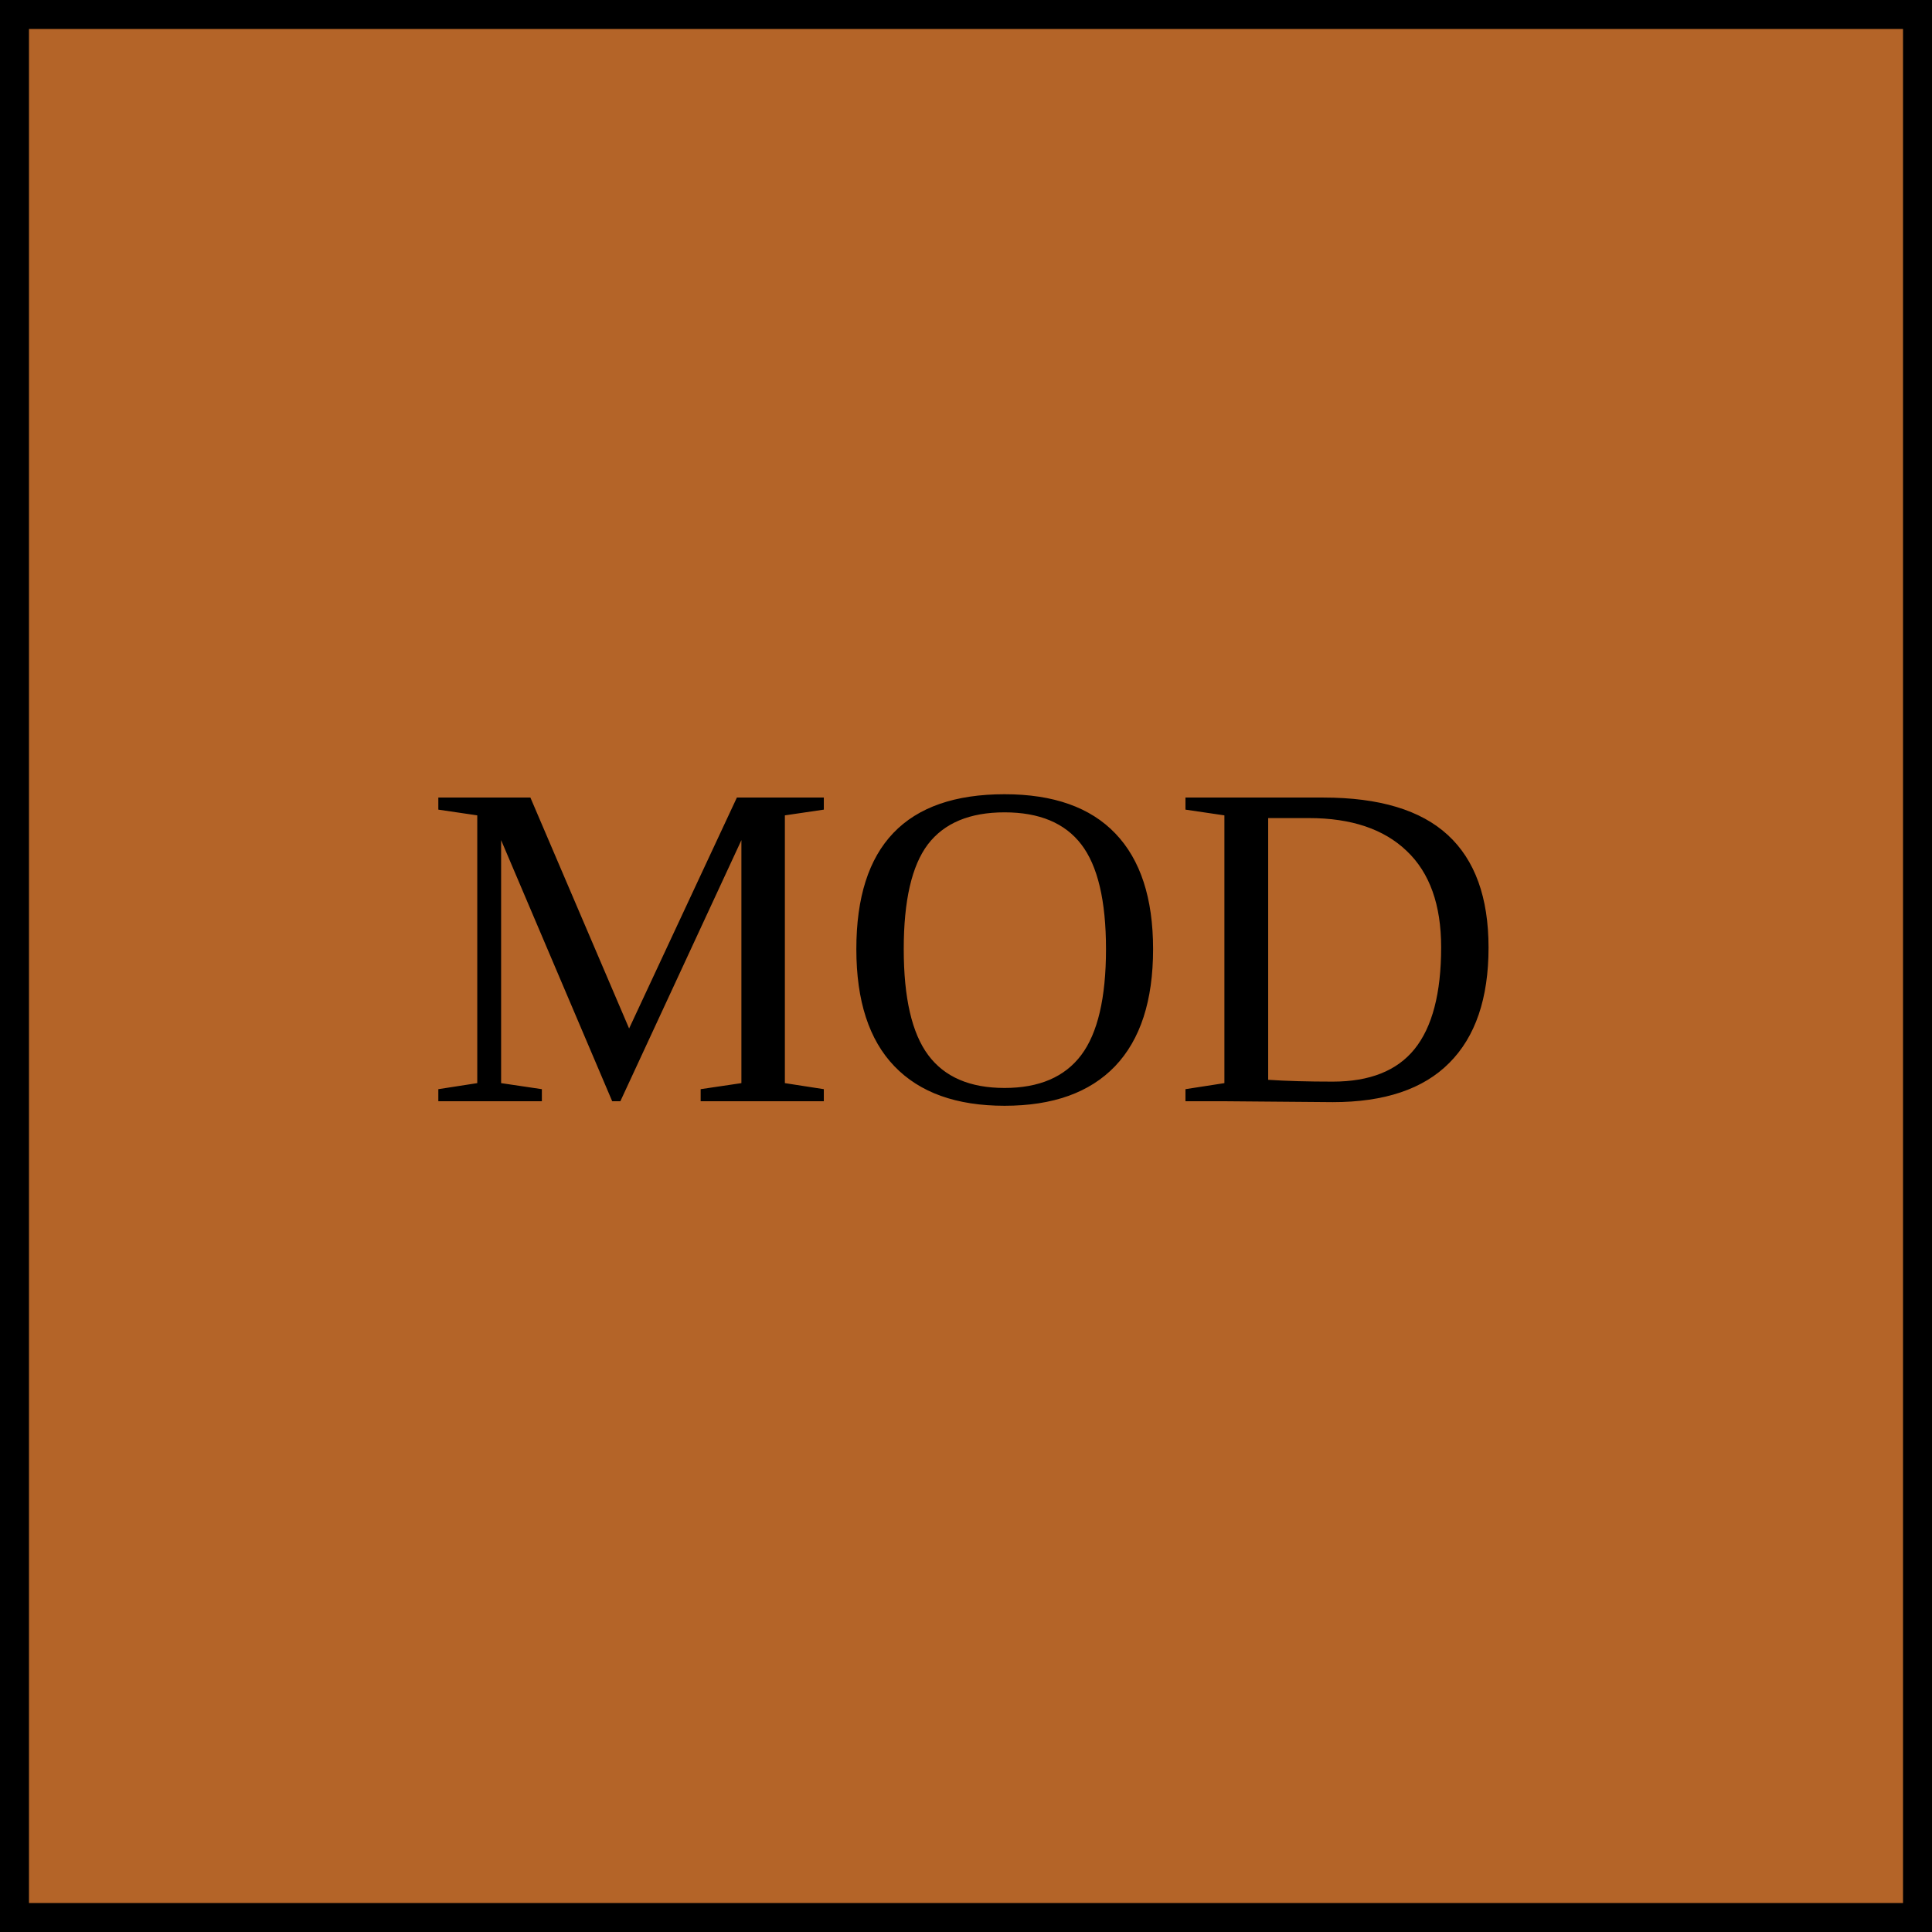
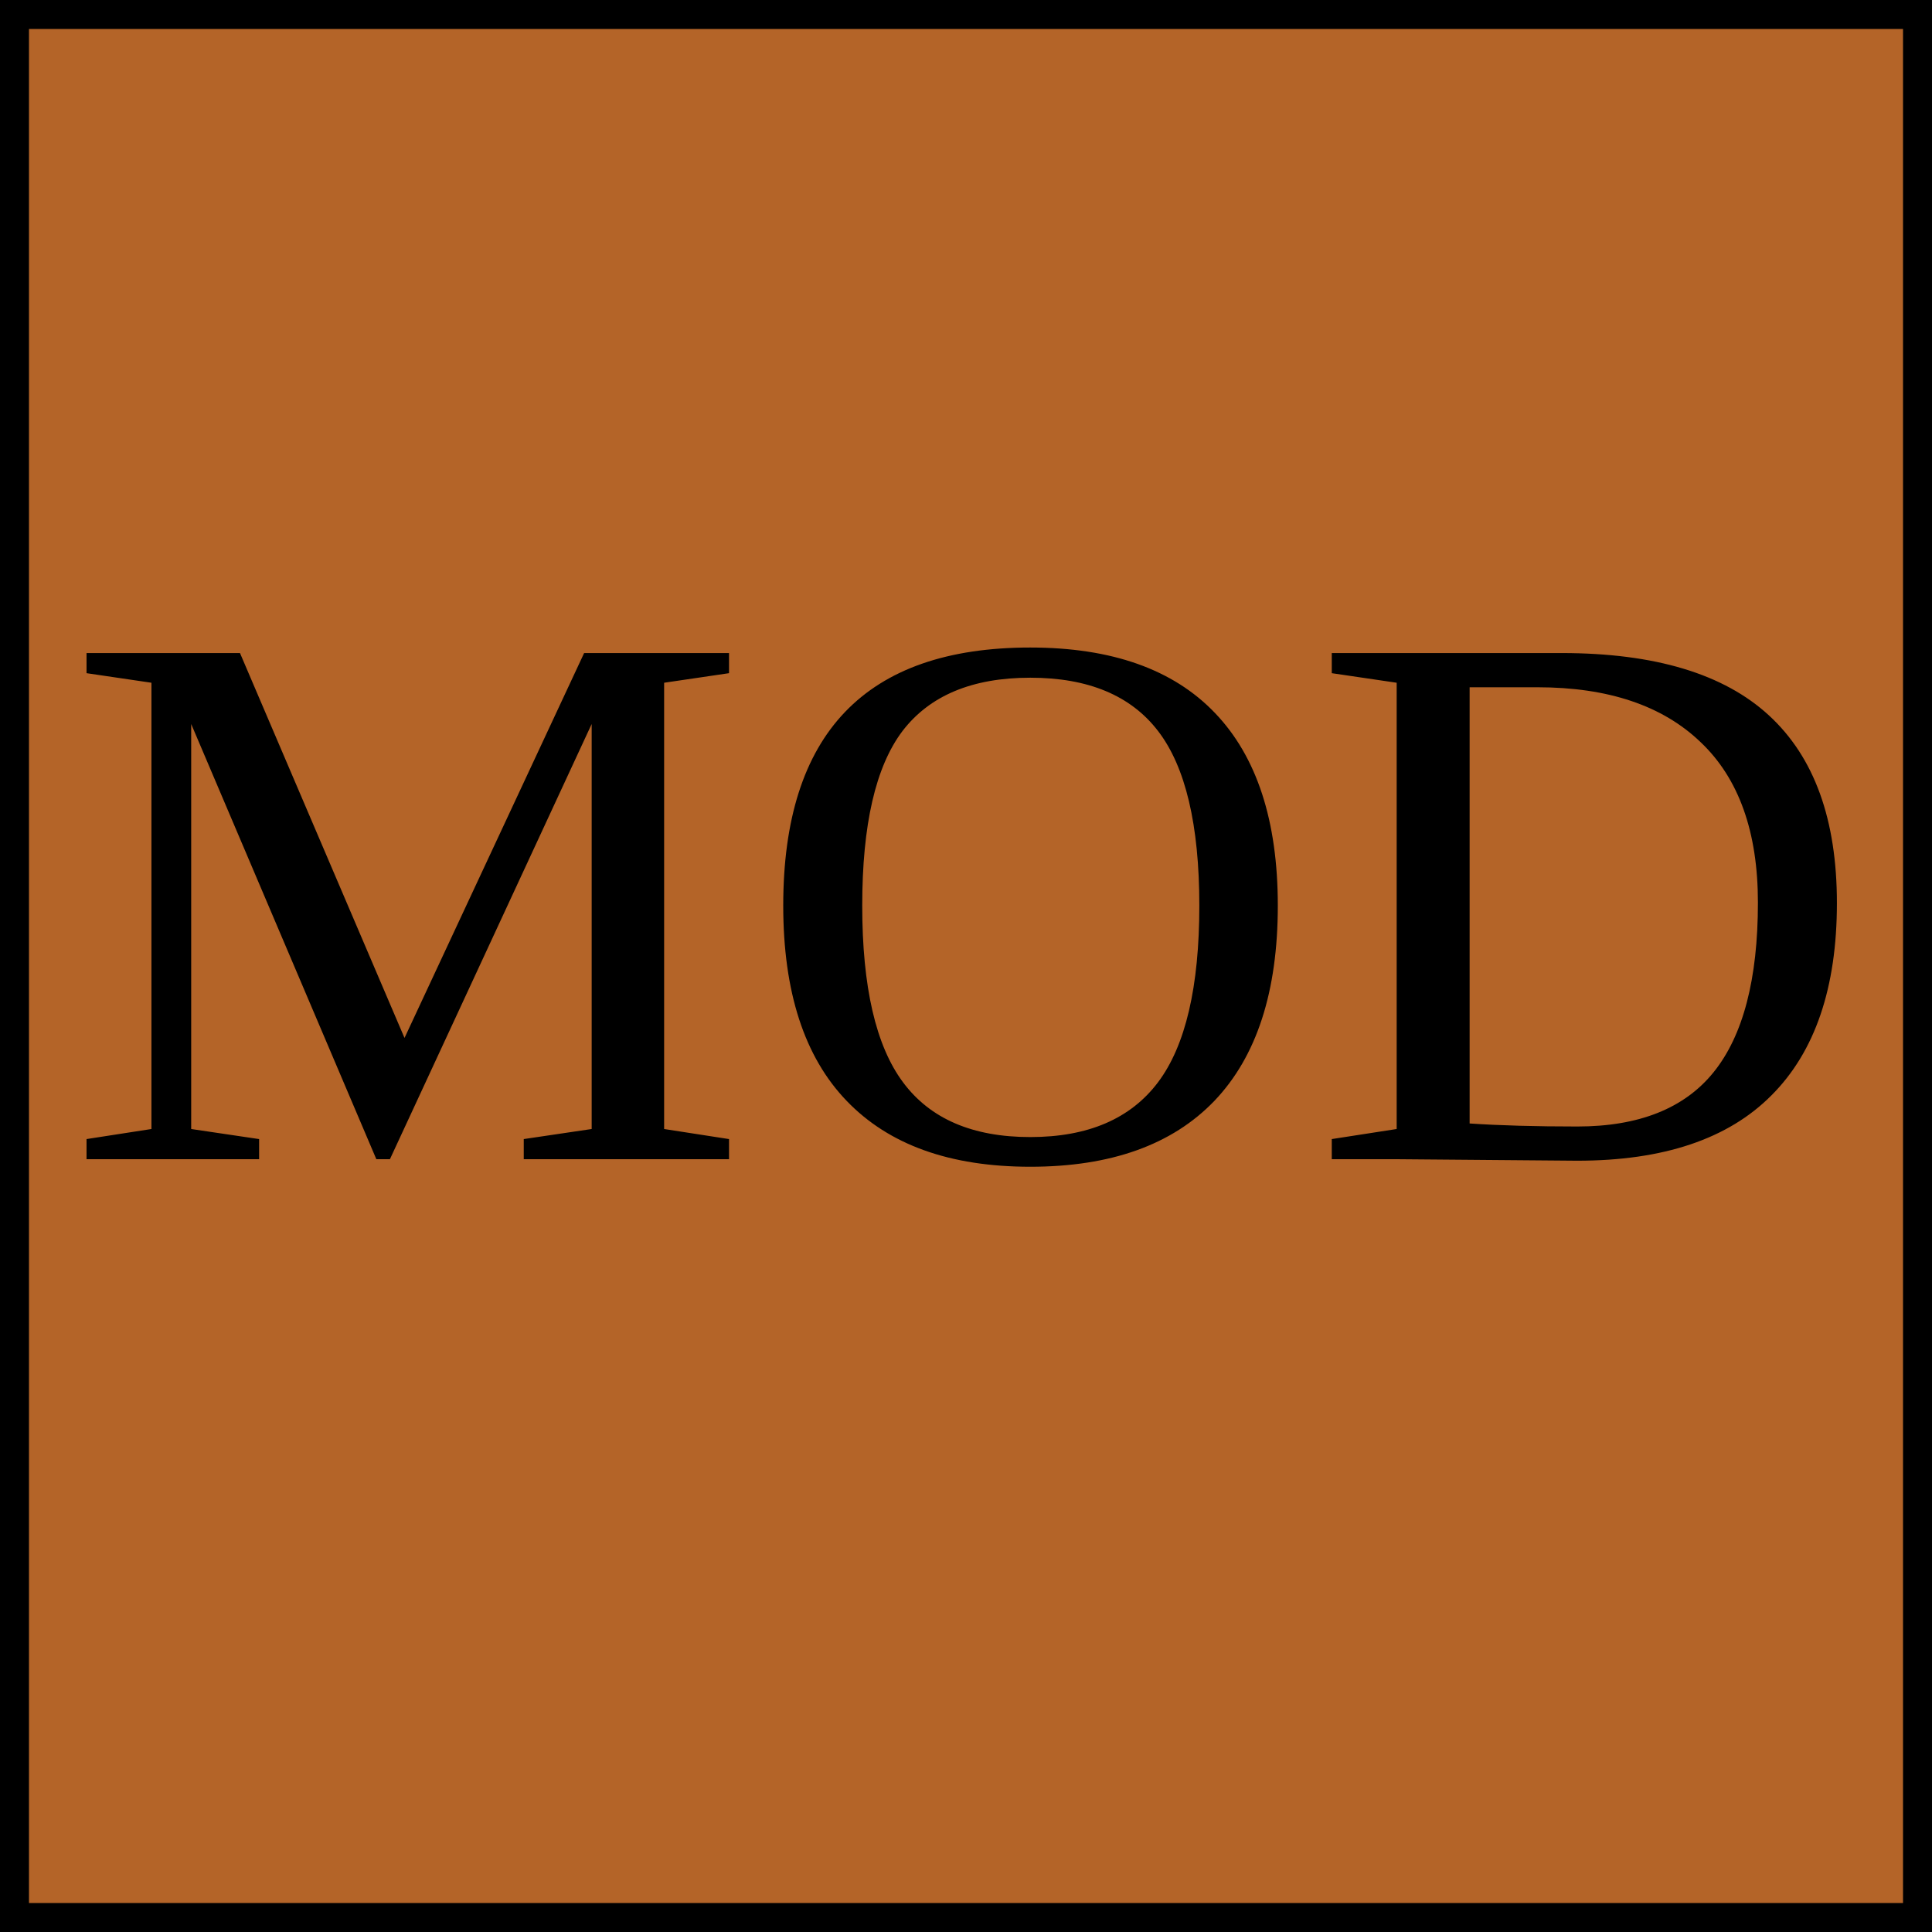
- <svg xmlns="http://www.w3.org/2000/svg" width="100" height="100">
-   <rect width="100" height="100" fill="rgb(180,100,40)" stroke="black" stroke-width="3" />
-   <text text-anchor="middle" x="50%" y="57%" font-size="24">MOD</text>
+ <svg xmlns="http://www.w3.org/2000/svg" width="60" height="60">
+   <rect width="100%" height="100%" fill="rgb(180,100,40)" stroke="black" stroke-width="3%" />
+   <text text-anchor="middle" x="50%" y="60%" font-size="24">MOD</text>
</svg>
